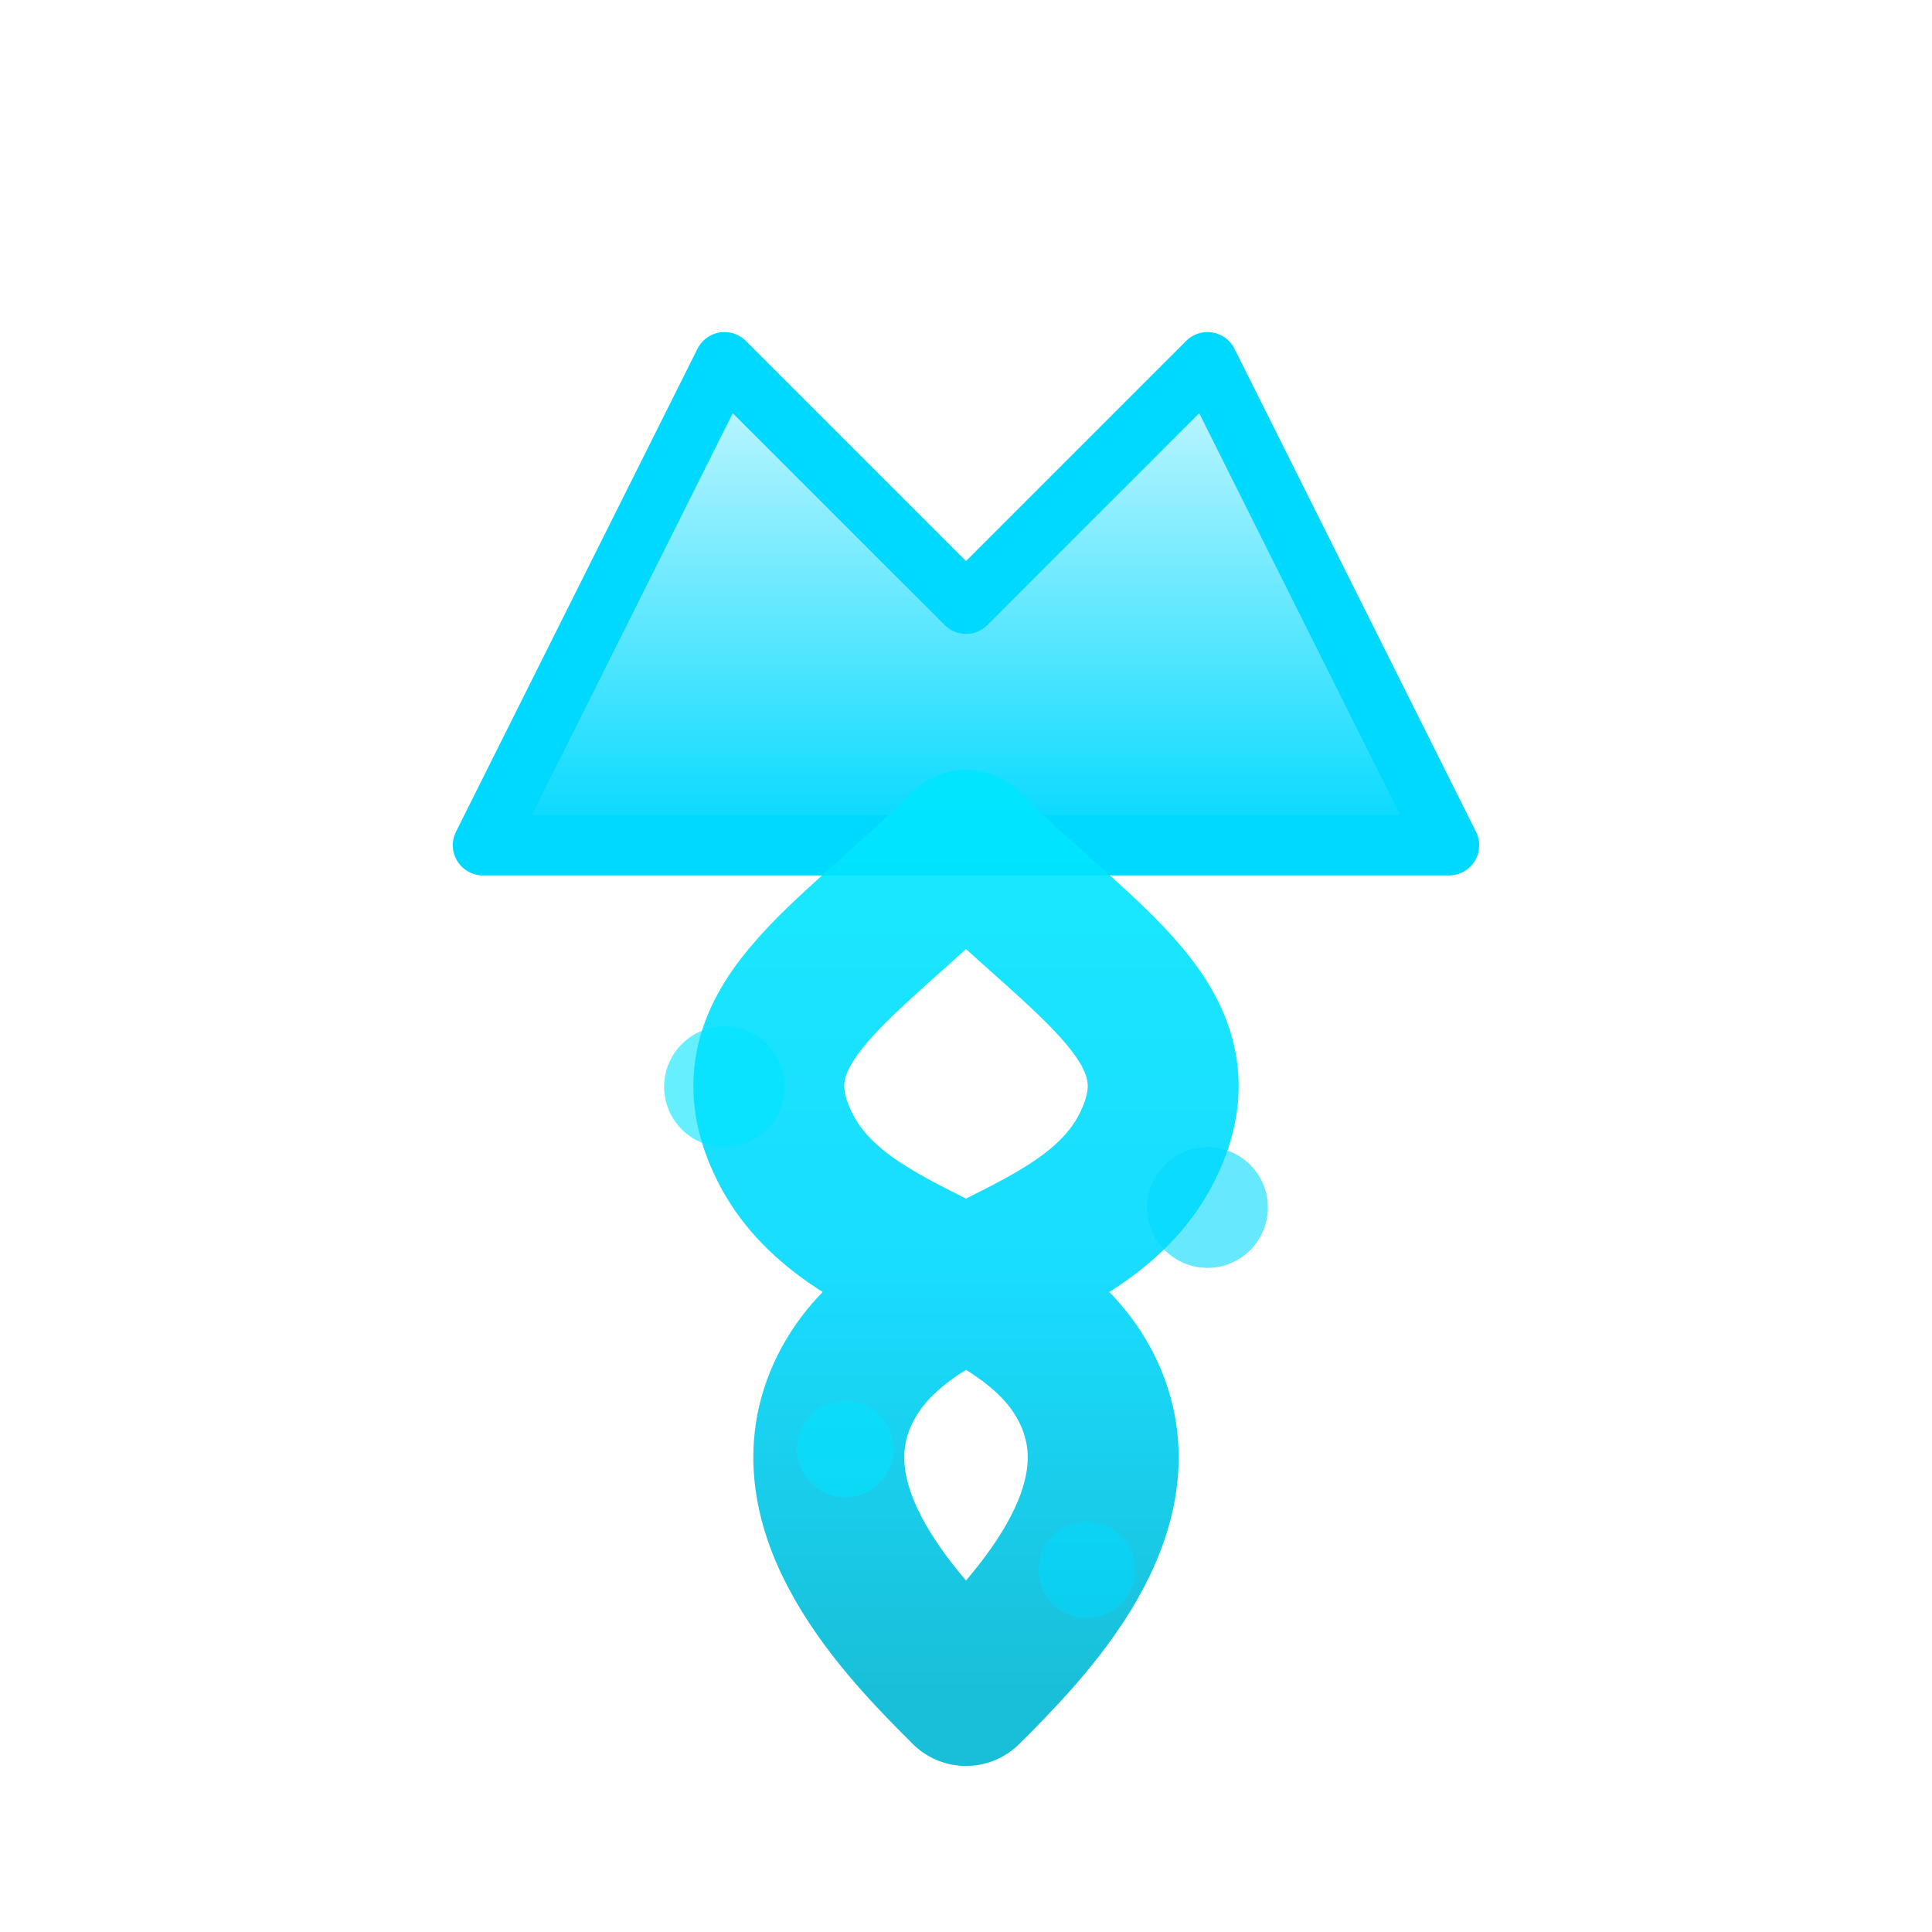
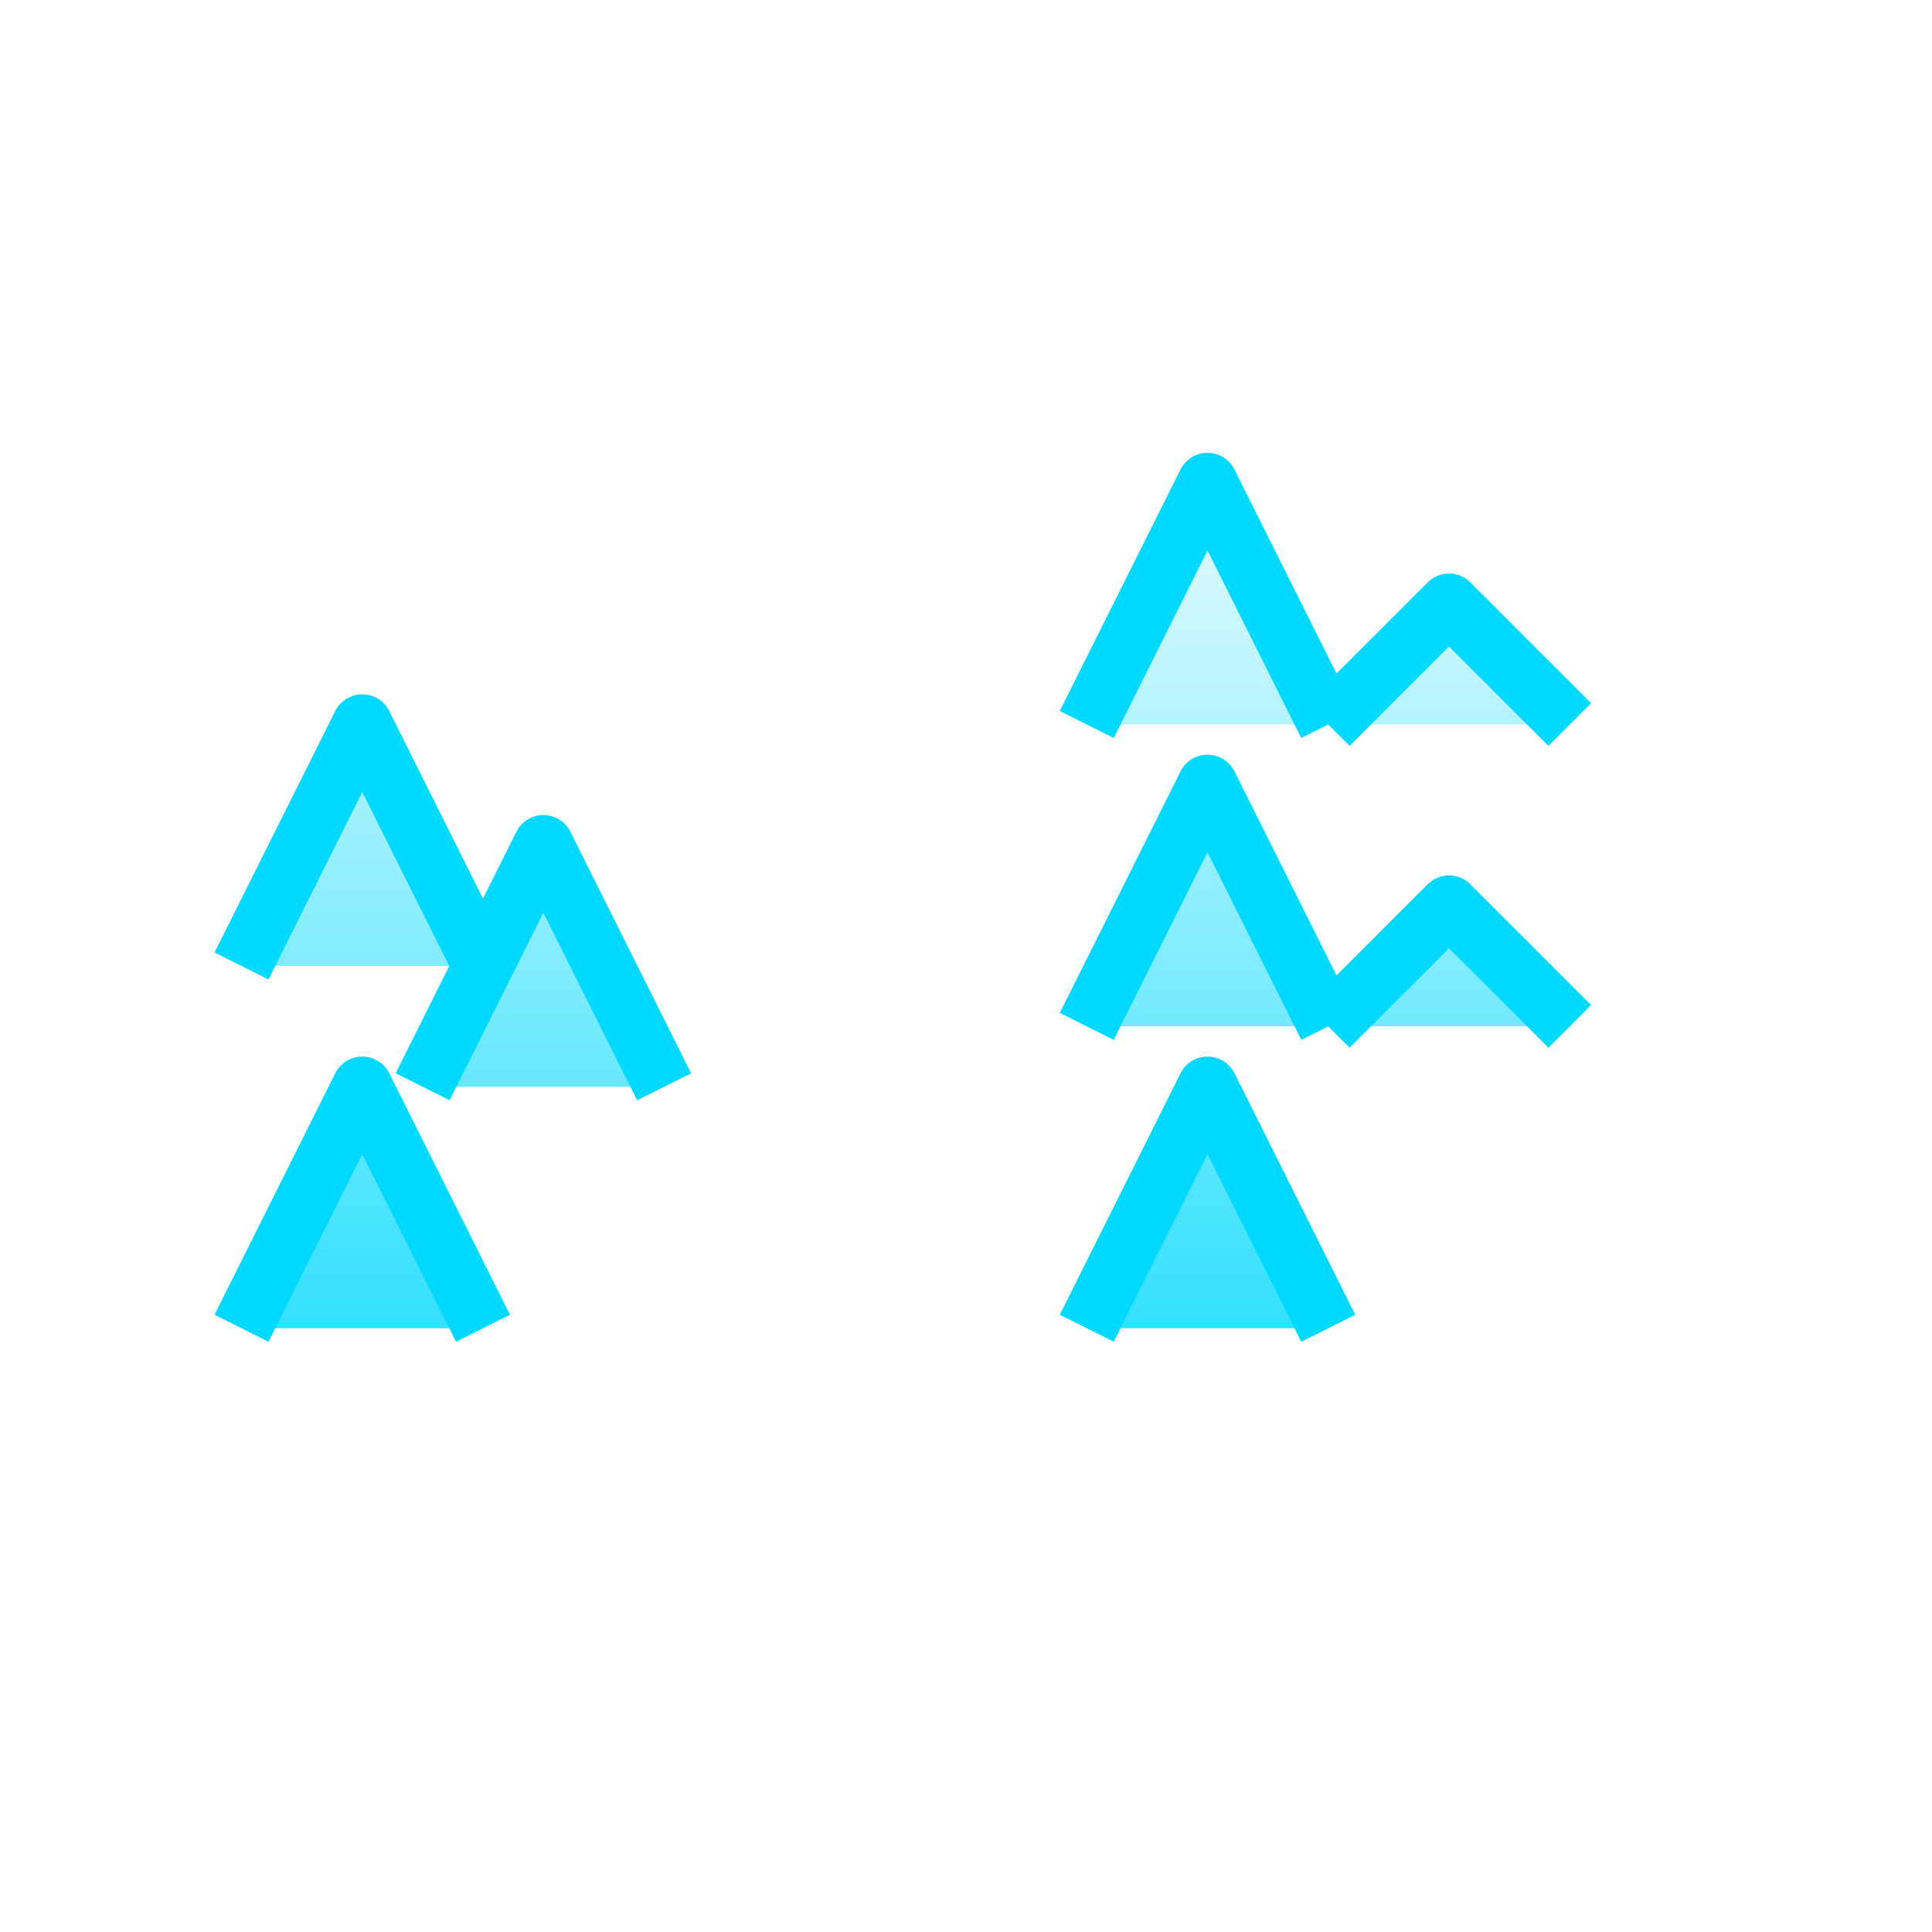
<svg xmlns="http://www.w3.org/2000/svg" viewBox="0 0 32 32" fill="none">
  <defs>
-     <linearGradient id="mountain" x1="16" y1="4" x2="16" y2="14" gradientUnits="userSpaceOnUse">
+     <linearGradient id="mountain" x1="16" y1="6" x2="16" y2="26" gradientUnits="userSpaceOnUse">
      <stop offset="0%" stop-color="#FFFFFF" />
      <stop offset="100%" stop-color="#00D9FF" />
    </linearGradient>
-     <linearGradient id="flow" x1="16" y1="14" x2="16" y2="28" gradientUnits="userSpaceOnUse">
-       <stop offset="0%" stop-color="#00E5FF" />
-       <stop offset="50%" stop-color="#00D9FF" />
-       <stop offset="100%" stop-color="#00B8D4" />
-     </linearGradient>
  </defs>
-   <path d="M8 14 L12 6 L16 10 L20 6 L24 14 Z" fill="url(#mountain)" stroke="#00D9FF" stroke-width="1" stroke-linejoin="round" />
-   <path d="M16 14            C18 16, 20 17, 19 19            C18 21, 15 21, 14 23            C13 25, 15 27, 16 28            M16 14            C14 16, 12 17, 13 19            C14 21, 17 21, 18 23            C19 25, 17 27, 16 28" stroke="url(#flow)" stroke-width="2.5" stroke-linecap="round" fill="none" opacity="0.9" />
-   <circle cx="12" cy="18" r="1" fill="#00E5FF" opacity="0.6" />
-   <circle cx="20" cy="20" r="1" fill="#00D9FF" opacity="0.6" />
-   <circle cx="14" cy="24" r="0.8" fill="#00E5FF" opacity="0.5" />
-   <circle cx="18" cy="26" r="0.8" fill="#00D9FF" opacity="0.5" />
+   <path d="M4 16 L6 12 L8 16" fill="url(#mountain)" stroke="#00D9FF" stroke-width="1" stroke-linejoin="round" />
+   <path d="M7 18 L9 14 L11 18" fill="url(#mountain)" stroke="#00D9FF" stroke-width="1" stroke-linejoin="round" />
+   <path d="M4 22 L6 18 L8 22" fill="url(#mountain)" stroke="#00D9FF" stroke-width="1" stroke-linejoin="round" />
+   <path d="M18 12 L20 8 L22 12" fill="url(#mountain)" stroke="#00D9FF" stroke-width="1" stroke-linejoin="round" />
+   <path d="M22 12 L24 10 L26 12" fill="url(#mountain)" stroke="#00D9FF" stroke-width="1" stroke-linejoin="round" />
+   <path d="M18 17 L20 13 L22 17" fill="url(#mountain)" stroke="#00D9FF" stroke-width="1" stroke-linejoin="round" />
+   <path d="M22 17 L24 15 L26 17" fill="url(#mountain)" stroke="#00D9FF" stroke-width="1" stroke-linejoin="round" />
+   <path d="M18 22 L20 18 L22 22" fill="url(#mountain)" stroke="#00D9FF" stroke-width="1" stroke-linejoin="round" />
</svg>
